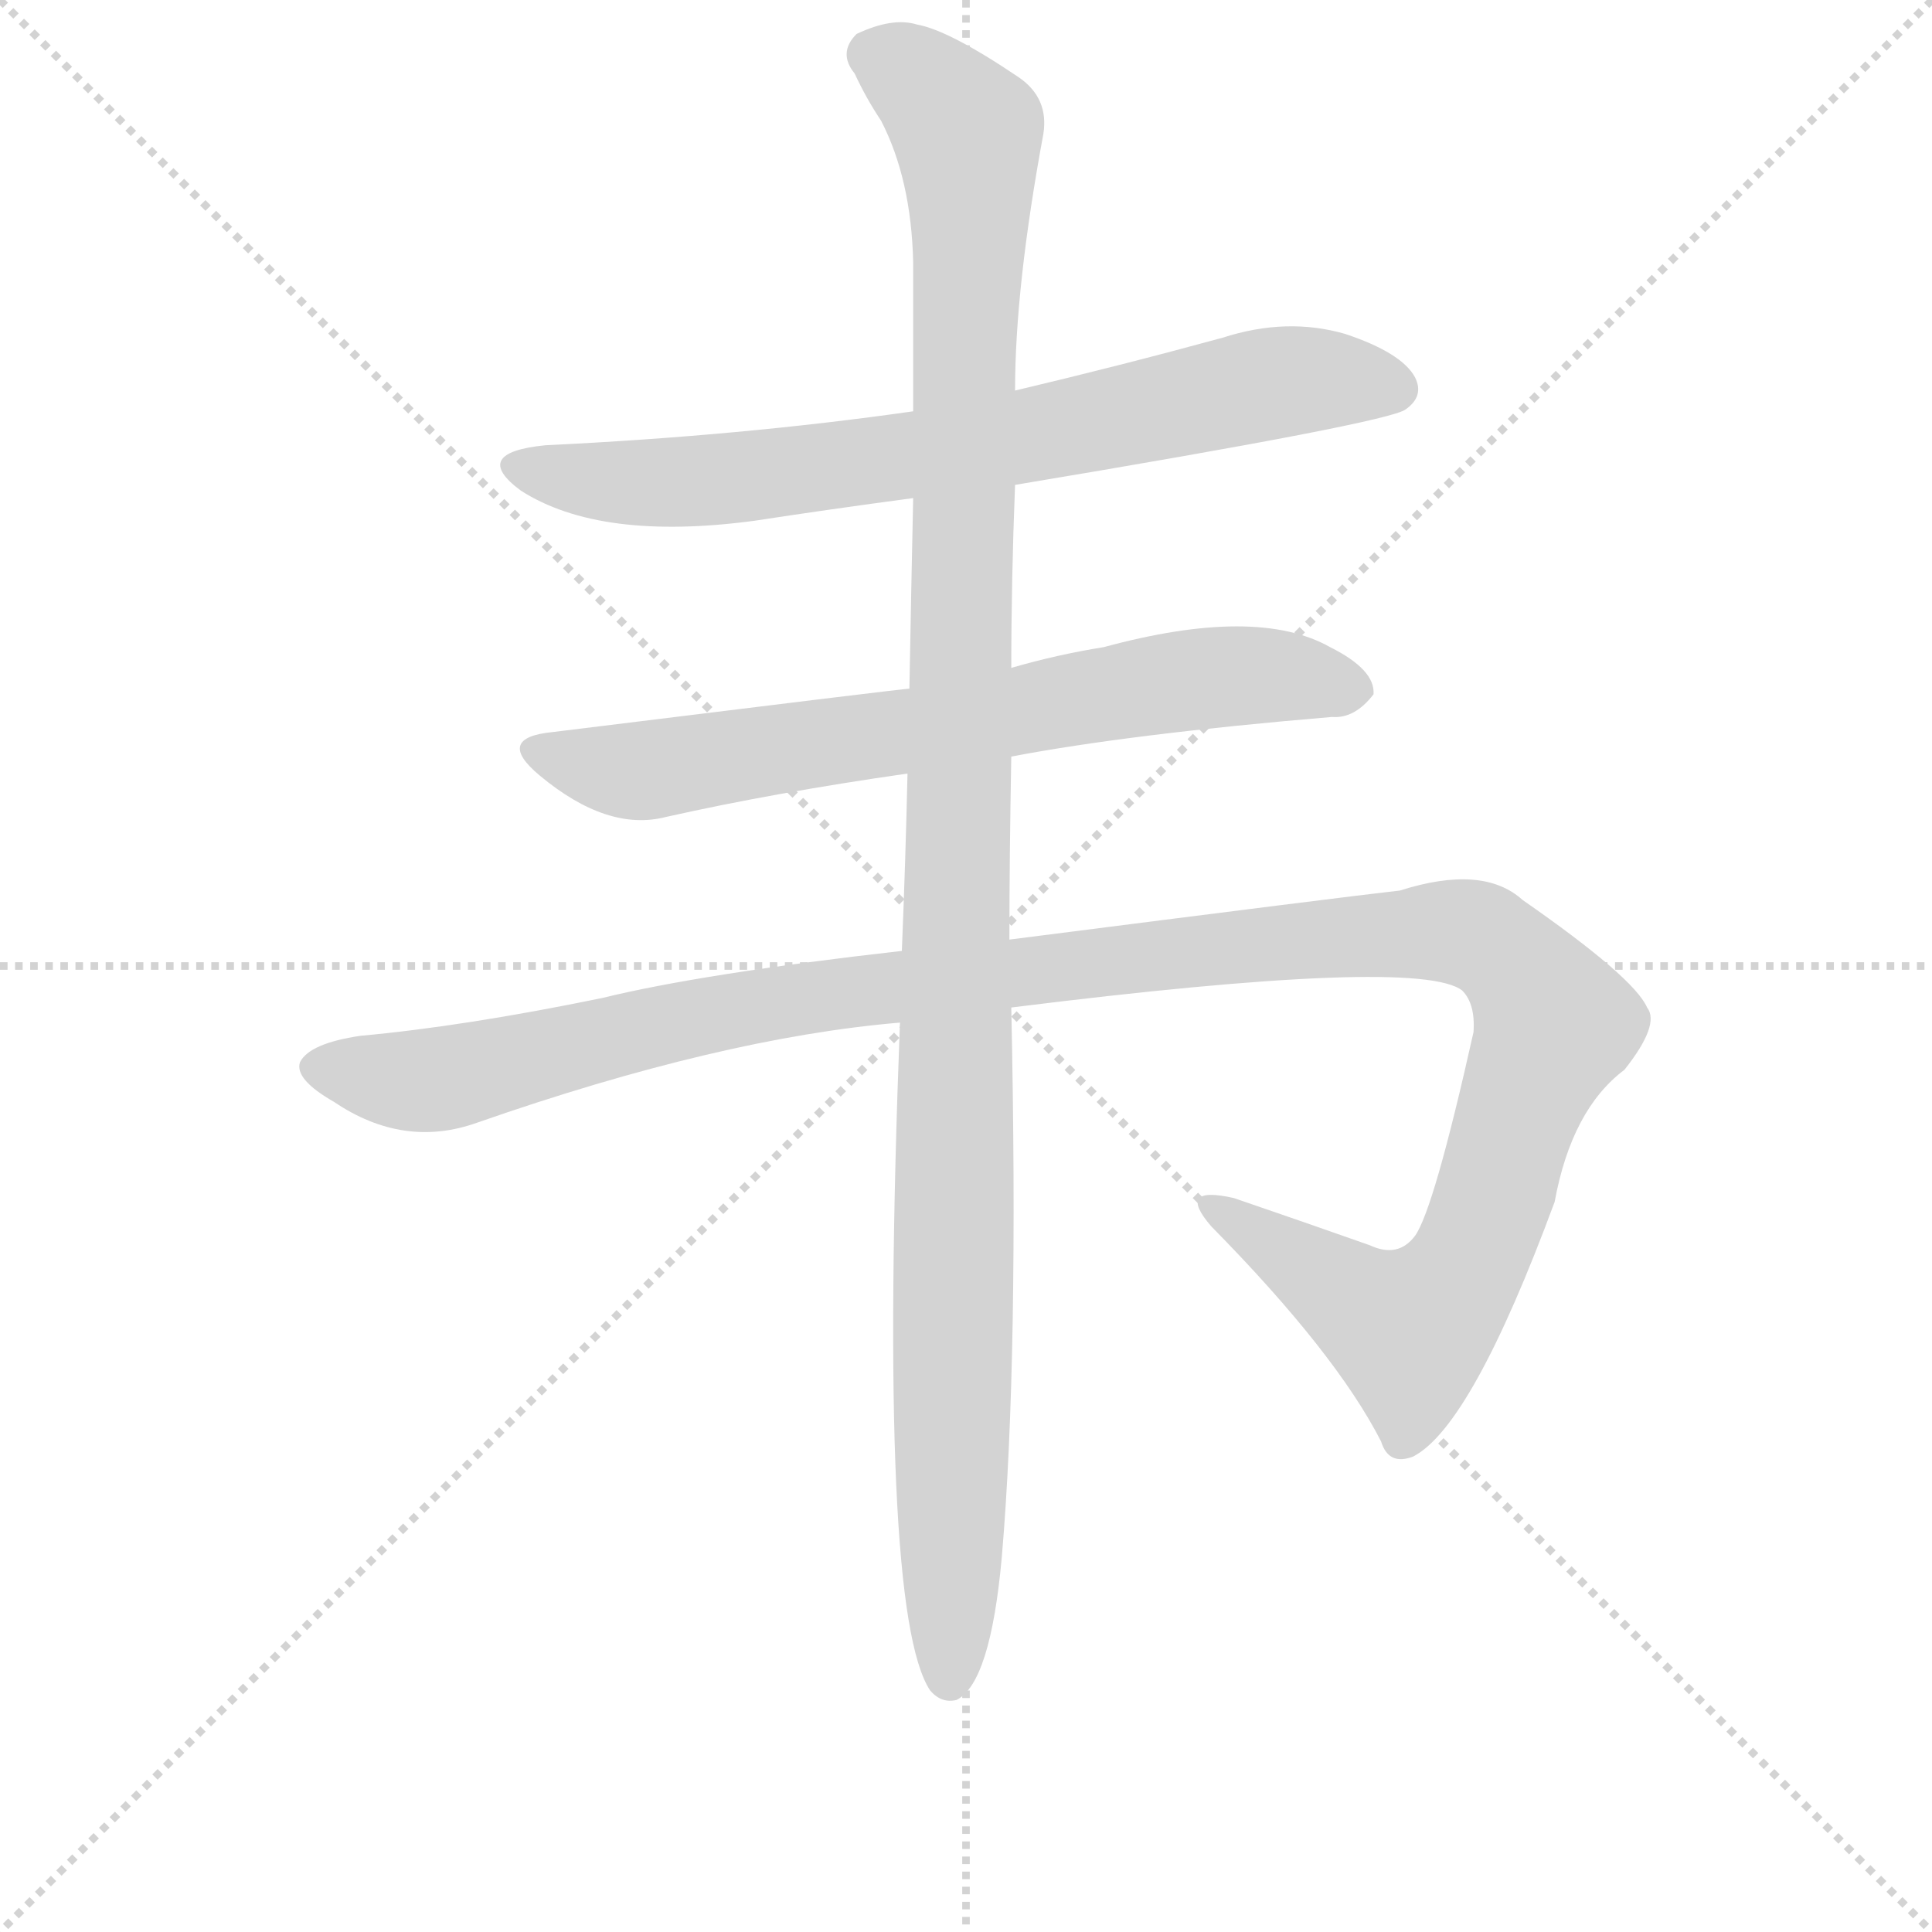
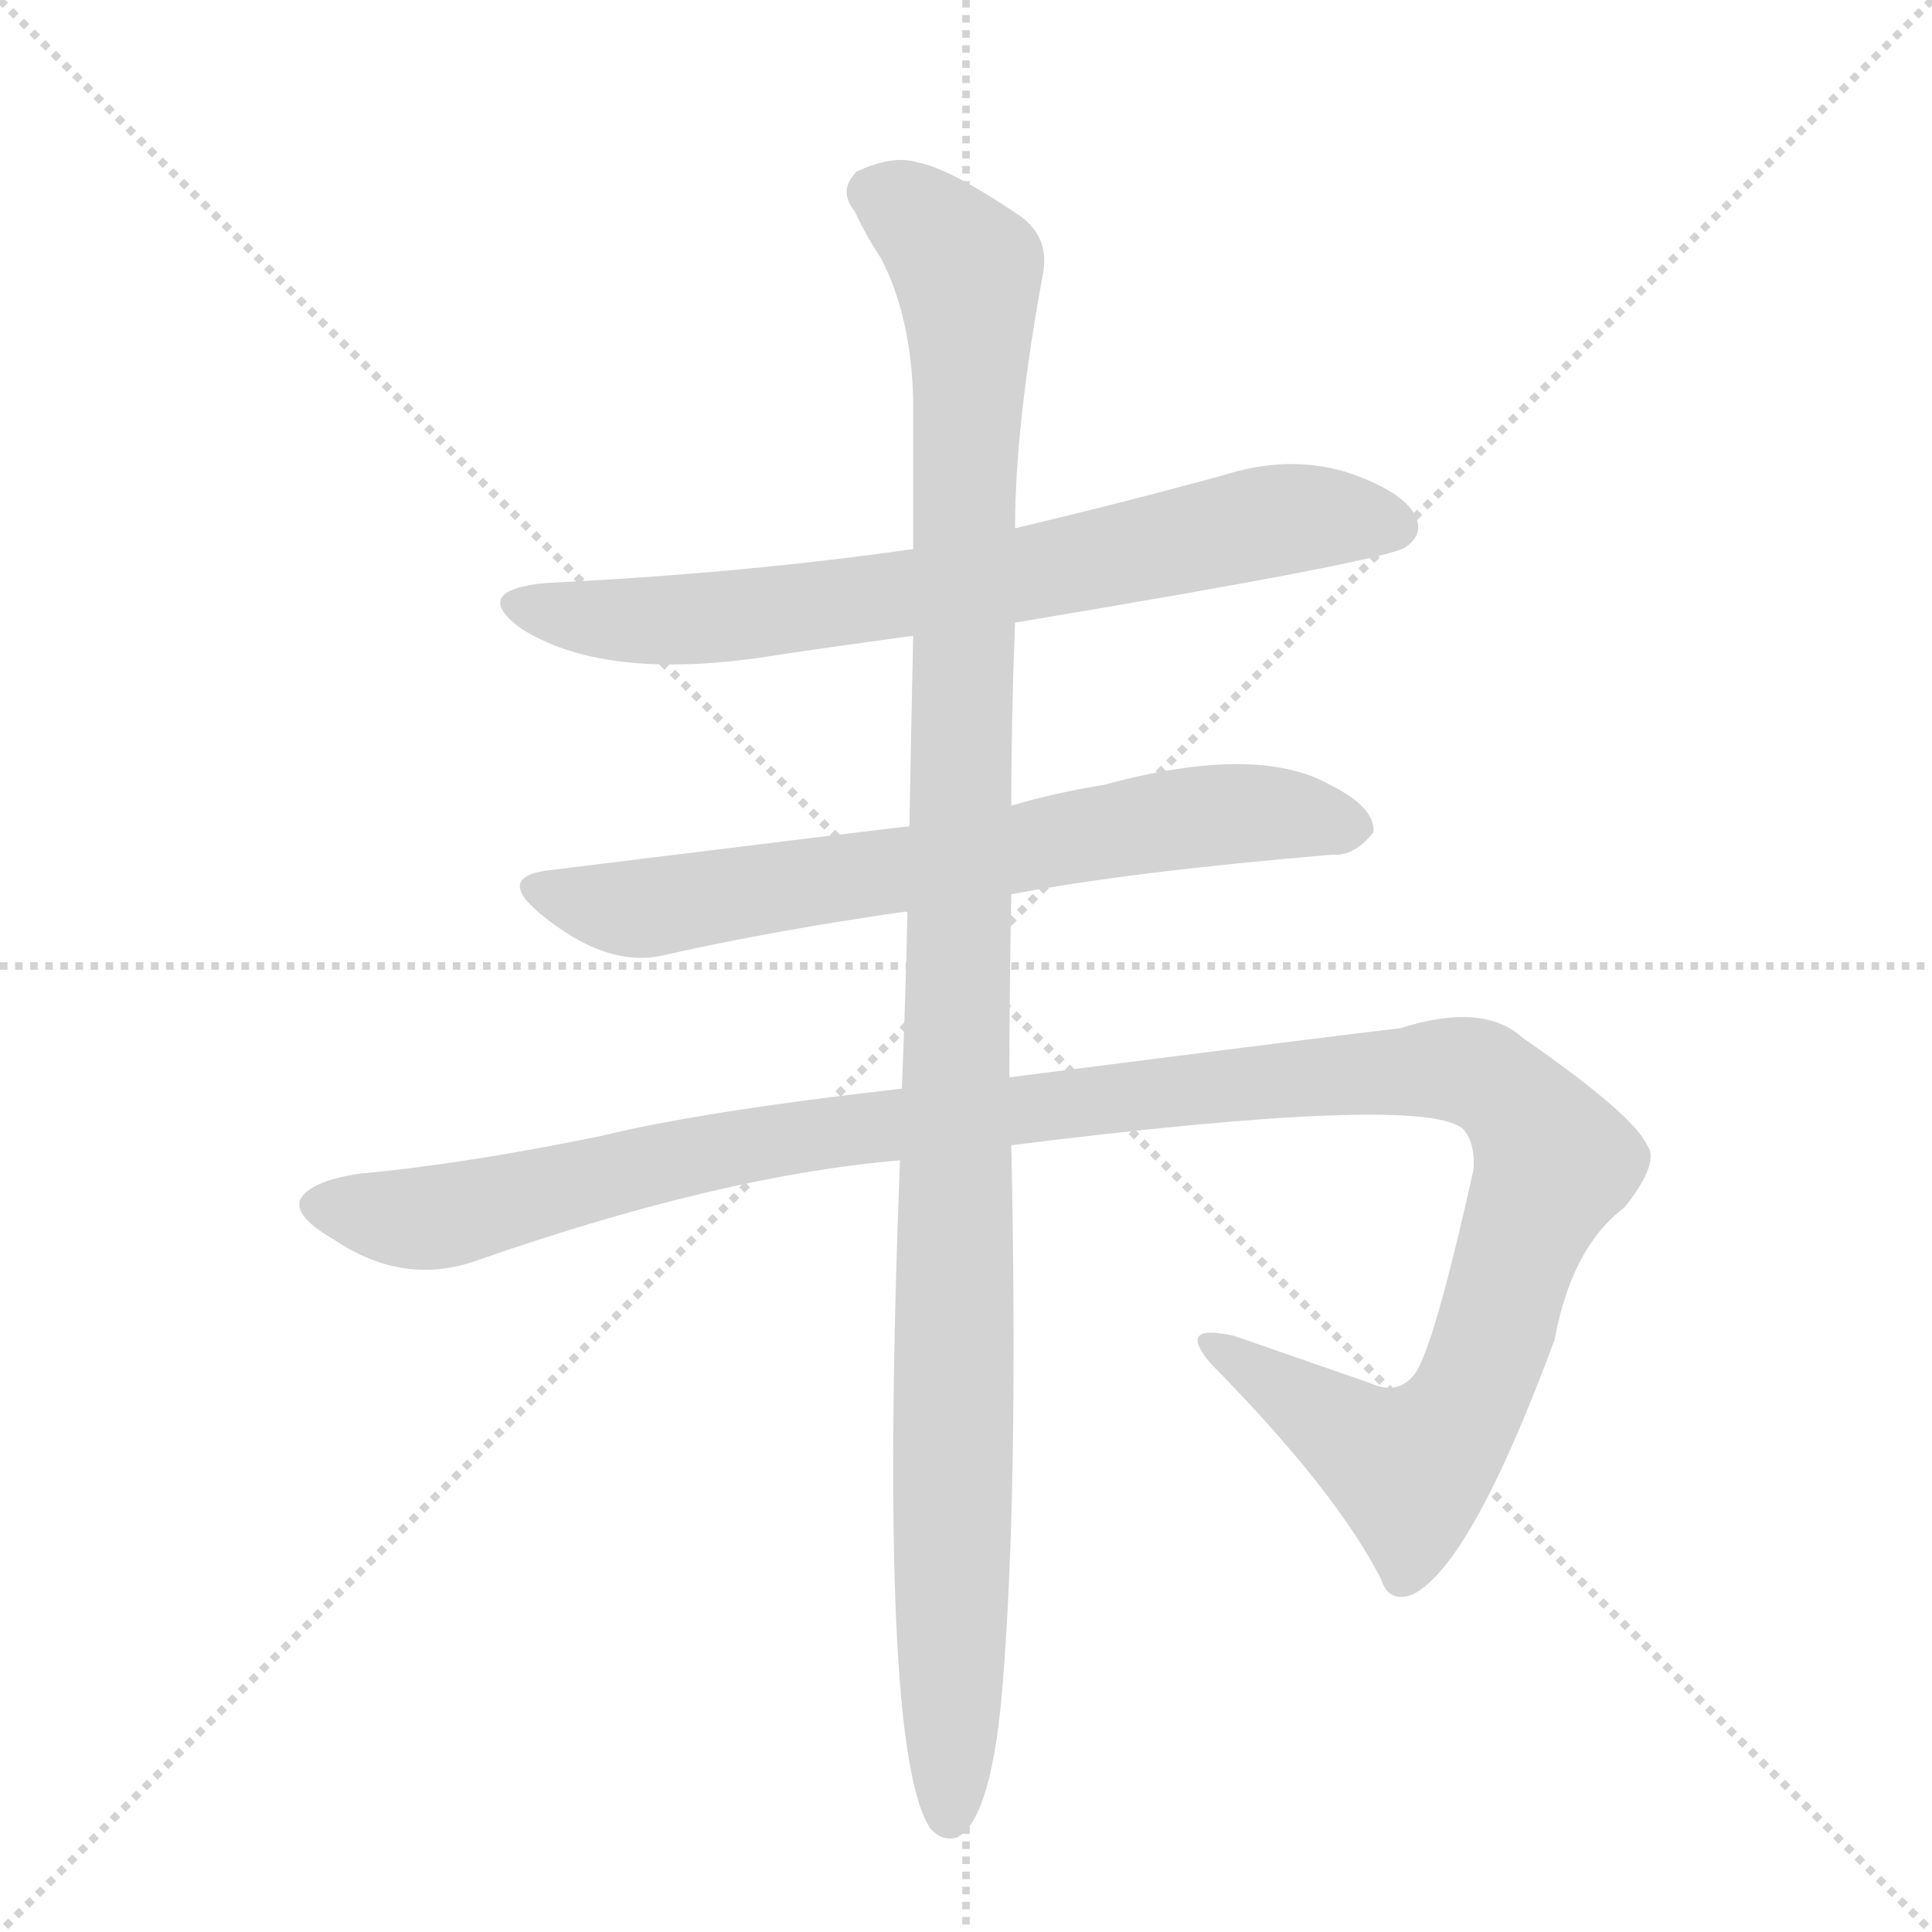
<svg xmlns="http://www.w3.org/2000/svg" version="1.1" viewBox="0 0 1024 1024">
  <g stroke="lightgray" stroke-dasharray="1,1" stroke-width="1" transform="scale(4, 4)">
    <line x1="0" y1="0" x2="256" y2="256" />
    <line x1="256" y1="0" x2="0" y2="256" />
    <line x1="128" y1="0" x2="128" y2="256" />
    <line x1="0" y1="128" x2="256" y2="128" />
  </g>
-   <g transform="scale(1, -1) translate(0, -855)">
+   <g transform="scale(1, -1) translate(0, -848)">
    <style type="text/css">
      
        @keyframes keyframes0 {
          from {
            stroke: blue;
            stroke-dashoffset: 721;
            stroke-width: 128;
          }
          70% {
            animation-timing-function: step-end;
            stroke: blue;
            stroke-dashoffset: 0;
            stroke-width: 128;
          }
          to {
            stroke: black;
            stroke-width: 1024;
          }
        }
        #make-me-a-hanzi-animation-0 {
          animation: keyframes0 0.837s both;
          animation-delay: 0s;
          animation-timing-function: linear;
        }
      
        @keyframes keyframes1 {
          from {
            stroke: blue;
            stroke-dashoffset: 692;
            stroke-width: 128;
          }
          69% {
            animation-timing-function: step-end;
            stroke: blue;
            stroke-dashoffset: 0;
            stroke-width: 128;
          }
          to {
            stroke: black;
            stroke-width: 1024;
          }
        }
        #make-me-a-hanzi-animation-1 {
          animation: keyframes1 0.813s both;
          animation-delay: 0.837s;
          animation-timing-function: linear;
        }
      
        @keyframes keyframes2 {
          from {
            stroke: blue;
            stroke-dashoffset: 1244;
            stroke-width: 128;
          }
          80% {
            animation-timing-function: step-end;
            stroke: blue;
            stroke-dashoffset: 0;
            stroke-width: 128;
          }
          to {
            stroke: black;
            stroke-width: 1024;
          }
        }
        #make-me-a-hanzi-animation-2 {
          animation: keyframes2 1.262s both;
          animation-delay: 1.65s;
          animation-timing-function: linear;
        }
      
        @keyframes keyframes3 {
          from {
            stroke: blue;
            stroke-dashoffset: 1141;
            stroke-width: 128;
          }
          79% {
            animation-timing-function: step-end;
            stroke: blue;
            stroke-dashoffset: 0;
            stroke-width: 128;
          }
          to {
            stroke: black;
            stroke-width: 1024;
          }
        }
        #make-me-a-hanzi-animation-3 {
          animation: keyframes3 1.179s both;
          animation-delay: 2.912s;
          animation-timing-function: linear;
        }
      
    </style>
-     <path d="M 538 598 Q 736 631 745 638 Q 755 645 750 655 Q 743 668 713 678 Q 682 687 648 676 Q 593 661 538 648 L 484 637 Q 393 624 289 619 Q 249 615 276 595 Q 318 568 400 579 Q 439 585 484 591 L 538 598 Z" fill="lightgray" />
-     <path d="M 536 454 Q 599 466 706 475 Q 718 474 728 487 Q 729 500 705 512 Q 666 534 585 512 Q 560 508 536 501 L 482 490 Q 479 490 293 467 Q 262 464 286 444 Q 322 414 353 422 Q 411 435 481 445 L 536 454 Z" fill="lightgray" />
-     <path d="M 536 321 Q 752 348 775 330 Q 782 323 781 308 Q 760 214 750 200 Q 741 188 726 195 Q 692 207 654 220 Q 623 227 642 205 Q 708 138 732 91 Q 736 78 749 83 Q 780 99 824 218 Q 833 267 861 288 Q 880 312 873 321 Q 866 337 807 378 Q 786 397 742 383 Q 715 380 535 357 L 478 351 Q 372 339 319 326 Q 246 311 191 306 Q 164 302 159 292 Q 156 283 177 271 Q 214 246 253 260 Q 382 305 477 313 L 536 321 Z" fill="lightgray" />
-     <path d="M 535 357 Q 535 400 536 454 L 536 501 Q 536 547 538 598 L 538 648 Q 538 703 553 784 Q 556 803 540 814 Q 503 839 486 842 Q 473 846 454 837 Q 444 827 453 816 Q 459 803 467 791 Q 483 760 484 716 Q 484 679 484 637 L 484 591 Q 483 545 482 490 L 481 445 Q 480 400 478 351 L 477 313 Q 465 1 493 -41 Q 499 -48 507 -46 Q 525 -37 531 30 Q 540 135 536 321 L 535 357 Z" fill="lightgray" />
+     <path d="M 538 518 Q 736 551 745 558 Q 755 565 750 575 Q 743 588 713 598 Q 682 607 648 596 Q 593 581 538 568 L 484 557 Q 393 544 289 539 Q 249 535 276 515 Q 318 488 400 499 Q 439 505 484 511 L 538 518 Z" fill="lightgray" />
+     <path d="M 536 374 Q 599 386 706 395 Q 718 394 728 407 Q 729 420 705 432 Q 666 454 585 432 Q 560 428 536 421 L 482 410 Q 479 410 293 387 Q 262 384 286 364 Q 322 334 353 342 Q 411 355 481 365 L 536 374 Z" fill="lightgray" />
+     <path d="M 536 241 Q 752 268 775 250 Q 782 243 781 228 Q 760 134 750 120 Q 741 108 726 115 L 654 140 Q 623 147 642 125 Q 708 58 732 11 Q 736 -2 749 3 Q 780 19 824 138 Q 833 187 861 208 Q 880 232 873 241 Q 866 257 807 298 Q 786 317 742 303 Q 715 300 535 277 L 478 271 Q 372 259 319 246 Q 246 231 191 226 Q 164 222 159 212 Q 156 203 177 191 Q 214 166 253 180 Q 382 225 477 233 L 536 241 Z" fill="lightgray" />
+     <path d="M 535 277 Q 535 320 536 374 L 536 421 Q 536 467 538 518 L 538 568 Q 538 623 553 704 Q 556 723 540 734 Q 503 759 486 762 Q 473 766 454 757 Q 444 747 453 736 Q 459 723 467 711 Q 483 680 484 636 L 484 557 L 484 511 Q 483 465 482 410 L 481 365 Q 480 320 478 271 L 477 233 Q 465 -79 493 -121 Q 499 -128 507 -126 Q 525 -117 531 -50 Q 540 55 536 241 L 535 277 Z" fill="lightgray" />
    <clipPath id="make-me-a-hanzi-clip-0">
-       <path d="M 538 598 Q 736 631 745 638 Q 755 645 750 655 Q 743 668 713 678 Q 682 687 648 676 Q 593 661 538 648 L 484 637 Q 393 624 289 619 Q 249 615 276 595 Q 318 568 400 579 Q 439 585 484 591 L 538 598 Z" />
+       <path d="M 538 518 Q 736 551 745 558 Q 755 565 750 575 Q 743 588 713 598 Q 682 607 648 596 Q 593 581 538 568 L 484 557 Q 393 544 289 539 Q 249 535 276 515 Q 318 488 400 499 Q 439 505 484 511 L 538 518 Z" />
    </clipPath>
-     <path clip-path="url(#make-me-a-hanzi-clip-0)" d="M 280 609 L 311 600 L 370 599 L 548 623 L 672 652 L 739 649" fill="none" id="make-me-a-hanzi-animation-0" stroke-dasharray="593 1186" stroke-linecap="round" />
+     <path clip-path="url(#make-me-a-hanzi-clip-0)" d="M 280 529 L 311 520 L 370 519 L 548 543 L 672 572 L 739 569" fill="none" id="make-me-a-hanzi-animation-0" stroke-dasharray="593 1186" stroke-linecap="round" />
    <clipPath id="make-me-a-hanzi-clip-1">
-       <path d="M 536 454 Q 599 466 706 475 Q 718 474 728 487 Q 729 500 705 512 Q 666 534 585 512 Q 560 508 536 501 L 482 490 Q 479 490 293 467 Q 262 464 286 444 Q 322 414 353 422 Q 411 435 481 445 L 536 454 Z" />
+       <path d="M 536 374 Q 599 386 706 395 Q 718 394 728 407 Q 729 420 705 432 Q 666 454 585 432 Q 560 428 536 421 L 482 410 Q 479 410 293 387 Q 262 384 286 364 Q 322 334 353 342 Q 411 355 481 365 L 536 374 Z" />
    </clipPath>
-     <path clip-path="url(#make-me-a-hanzi-clip-1)" d="M 287 456 L 328 446 L 354 448 L 649 497 L 717 489" fill="none" id="make-me-a-hanzi-animation-1" stroke-dasharray="564 1128" stroke-linecap="round" />
+     <path clip-path="url(#make-me-a-hanzi-clip-1)" d="M 287 376 L 328 366 L 354 368 L 649 417 L 717 409" fill="none" id="make-me-a-hanzi-animation-1" stroke-dasharray="564 1128" stroke-linecap="round" />
    <clipPath id="make-me-a-hanzi-clip-2">
-       <path d="M 536 321 Q 752 348 775 330 Q 782 323 781 308 Q 760 214 750 200 Q 741 188 726 195 Q 692 207 654 220 Q 623 227 642 205 Q 708 138 732 91 Q 736 78 749 83 Q 780 99 824 218 Q 833 267 861 288 Q 880 312 873 321 Q 866 337 807 378 Q 786 397 742 383 Q 715 380 535 357 L 478 351 Q 372 339 319 326 Q 246 311 191 306 Q 164 302 159 292 Q 156 283 177 271 Q 214 246 253 260 Q 382 305 477 313 L 536 321 Z" />
+       <path d="M 536 241 Q 752 268 775 250 Q 782 243 781 228 Q 760 134 750 120 Q 741 108 726 115 L 654 140 Q 623 147 642 125 Q 708 58 732 11 Q 736 -2 749 3 Q 780 19 824 138 Q 833 187 861 208 Q 880 232 873 241 Q 866 257 807 298 Q 786 317 742 303 Q 715 300 535 277 L 478 271 Q 372 259 319 246 Q 246 231 191 226 Q 164 222 159 212 Q 156 203 177 191 Q 214 166 253 180 Q 382 225 477 233 L 536 241 Z" />
    </clipPath>
-     <path clip-path="url(#make-me-a-hanzi-clip-2)" d="M 168 289 L 228 282 L 435 328 L 721 359 L 783 359 L 813 333 L 824 312 L 783 196 L 750 151 L 715 167 L 645 215" fill="none" id="make-me-a-hanzi-animation-2" stroke-dasharray="1116 2232" stroke-linecap="round" />
+     <path clip-path="url(#make-me-a-hanzi-clip-2)" d="M 168 209 L 228 202 L 435 248 L 721 279 L 783 279 L 813 253 L 824 232 L 783 116 L 750 71 L 715 87 L 645 135" fill="none" id="make-me-a-hanzi-animation-2" stroke-dasharray="1116 2232" stroke-linecap="round" />
    <clipPath id="make-me-a-hanzi-clip-3">
-       <path d="M 535 357 Q 535 400 536 454 L 536 501 Q 536 547 538 598 L 538 648 Q 538 703 553 784 Q 556 803 540 814 Q 503 839 486 842 Q 473 846 454 837 Q 444 827 453 816 Q 459 803 467 791 Q 483 760 484 716 Q 484 679 484 637 L 484 591 Q 483 545 482 490 L 481 445 Q 480 400 478 351 L 477 313 Q 465 1 493 -41 Q 499 -48 507 -46 Q 525 -37 531 30 Q 540 135 536 321 L 535 357 Z" />
+       <path d="M 535 277 Q 535 320 536 374 L 536 421 Q 536 467 538 518 L 538 568 Q 538 623 553 704 Q 556 723 540 734 Q 503 759 486 762 Q 473 766 454 757 Q 444 747 453 736 Q 459 723 467 711 Q 483 680 484 636 L 484 557 L 484 511 Q 483 465 482 410 L 481 365 Q 480 320 478 271 L 477 233 Q 465 -79 493 -121 Q 499 -128 507 -126 Q 525 -117 531 -50 Q 540 55 536 241 L 535 277 Z" />
    </clipPath>
-     <path clip-path="url(#make-me-a-hanzi-clip-3)" d="M 463 826 L 490 810 L 511 788 L 514 763 L 503 -35" fill="none" id="make-me-a-hanzi-animation-3" stroke-dasharray="1013 2026" stroke-linecap="round" />
+     <path clip-path="url(#make-me-a-hanzi-clip-3)" d="M 463 746 L 490 730 L 511 708 L 514 683 L 503 -115" fill="none" id="make-me-a-hanzi-animation-3" stroke-dasharray="1013 2026" stroke-linecap="round" />
  </g>
</svg>
